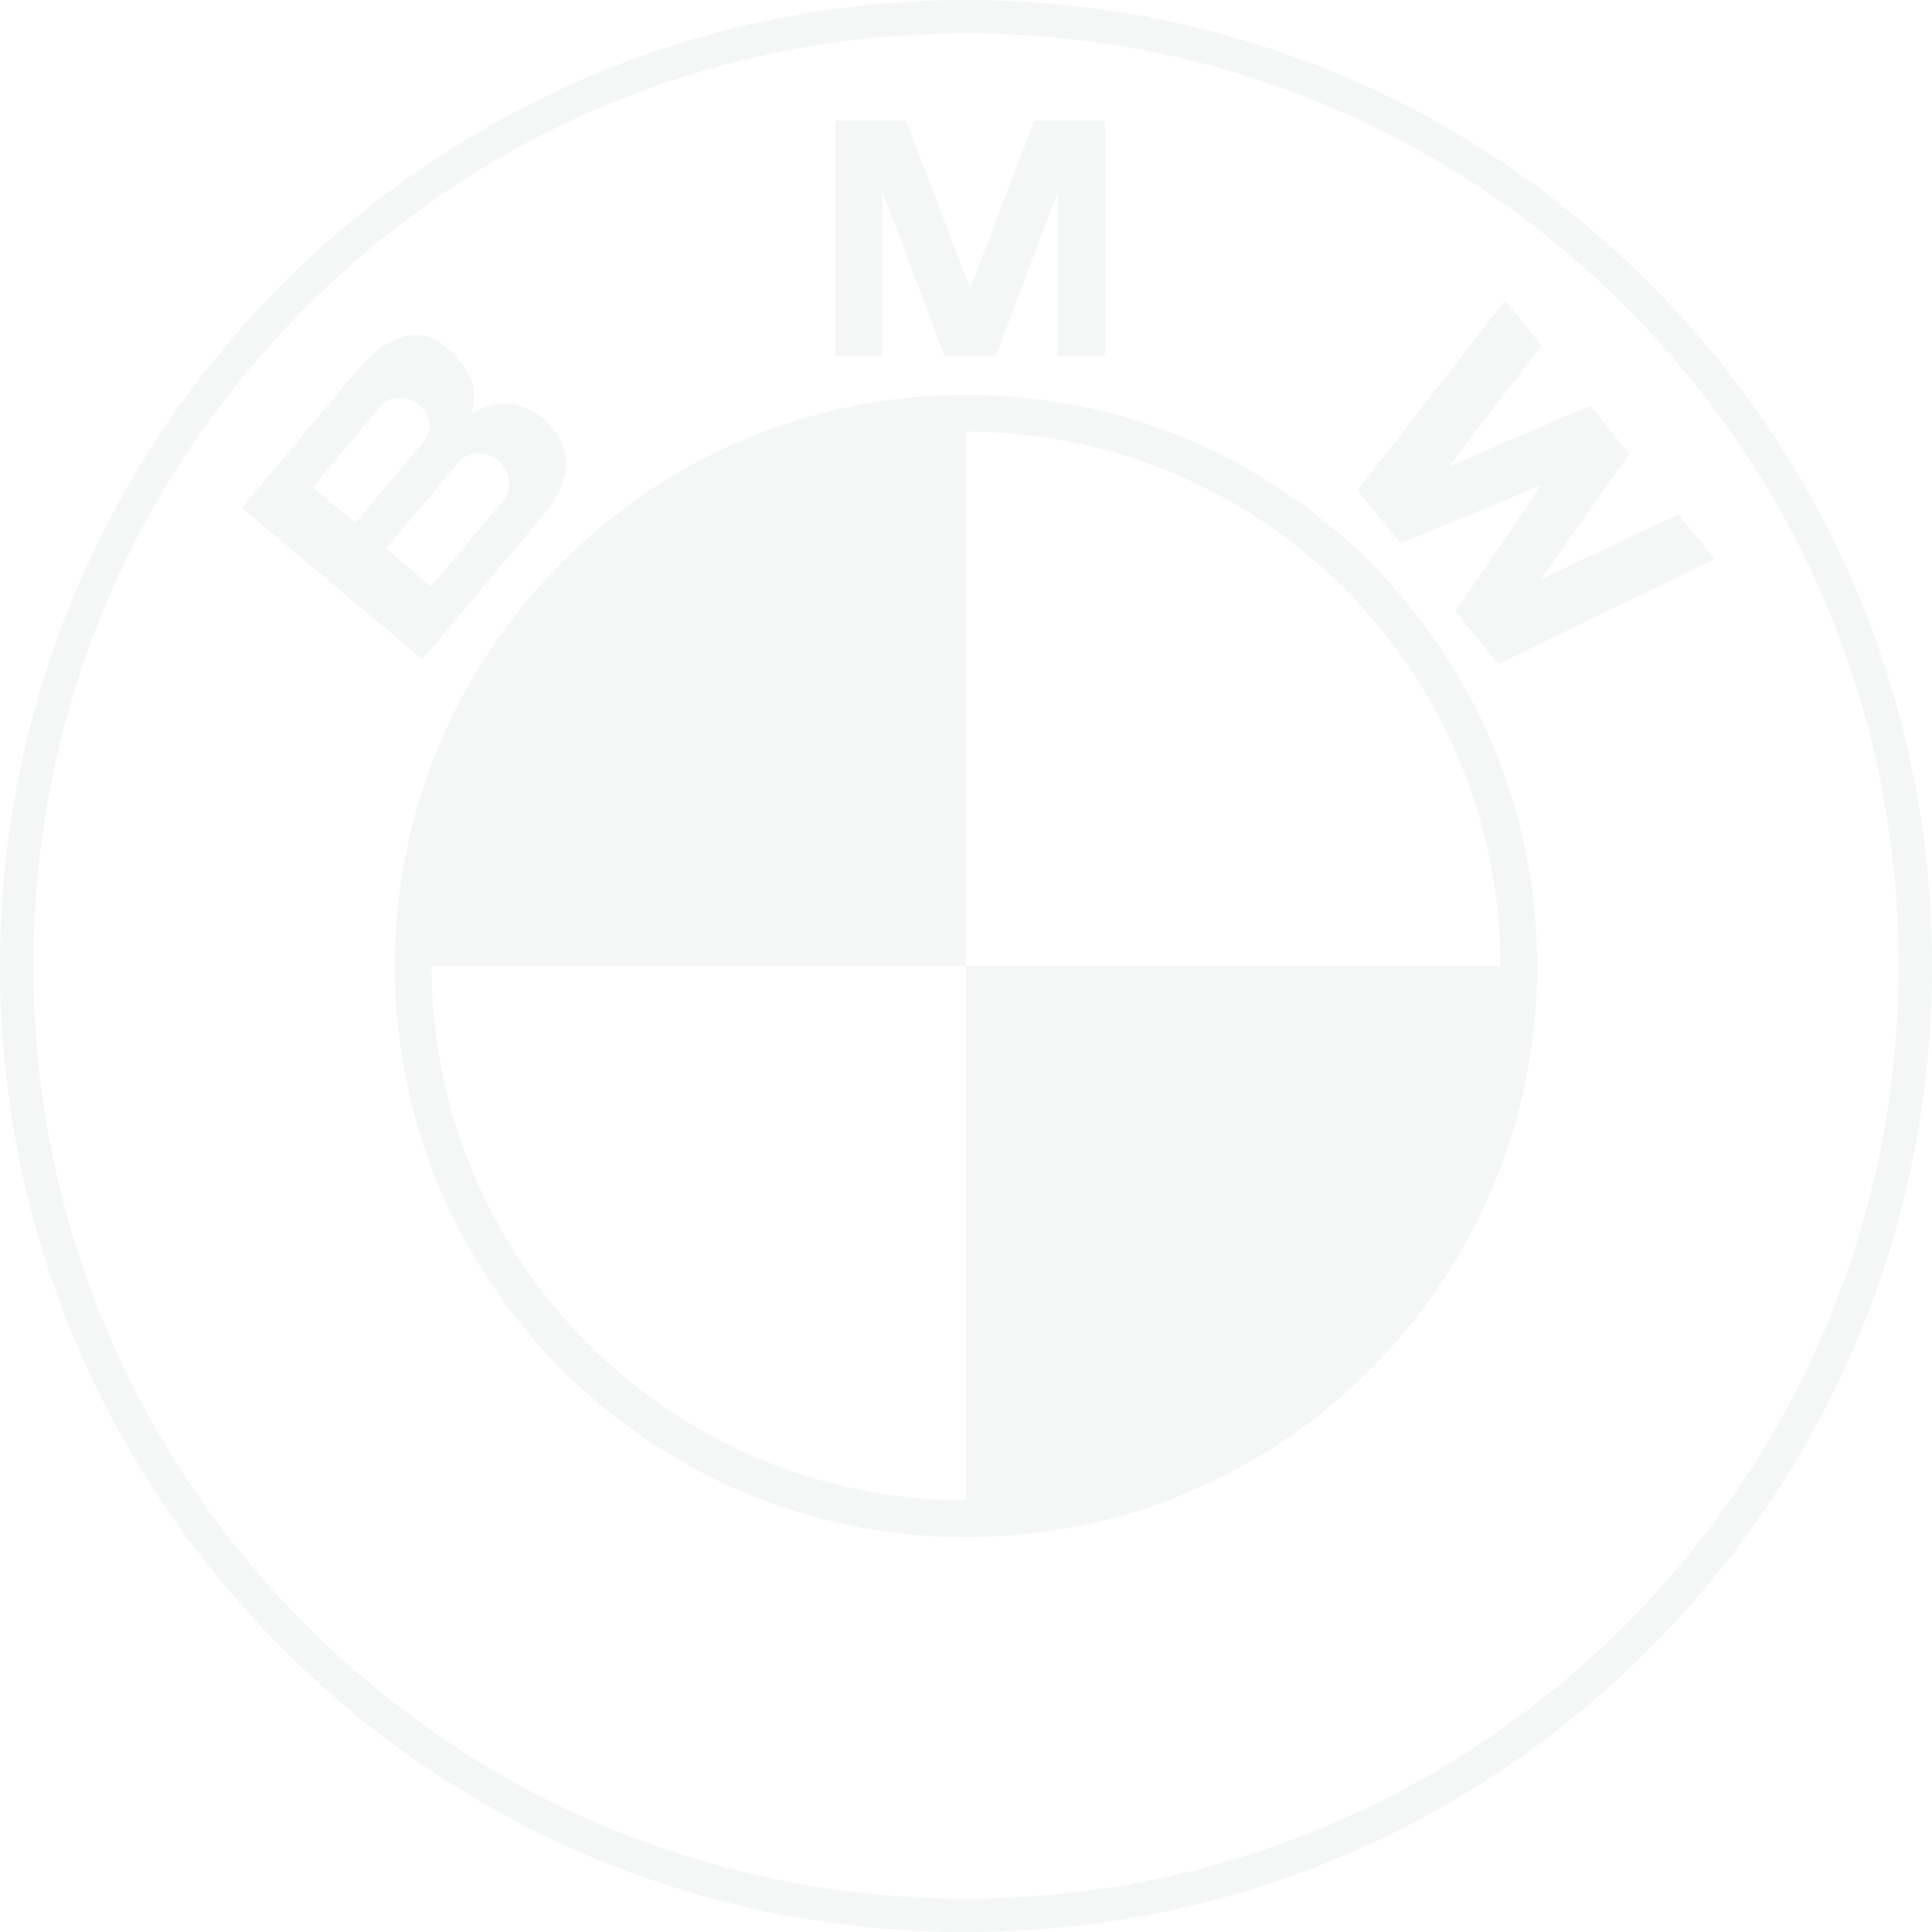
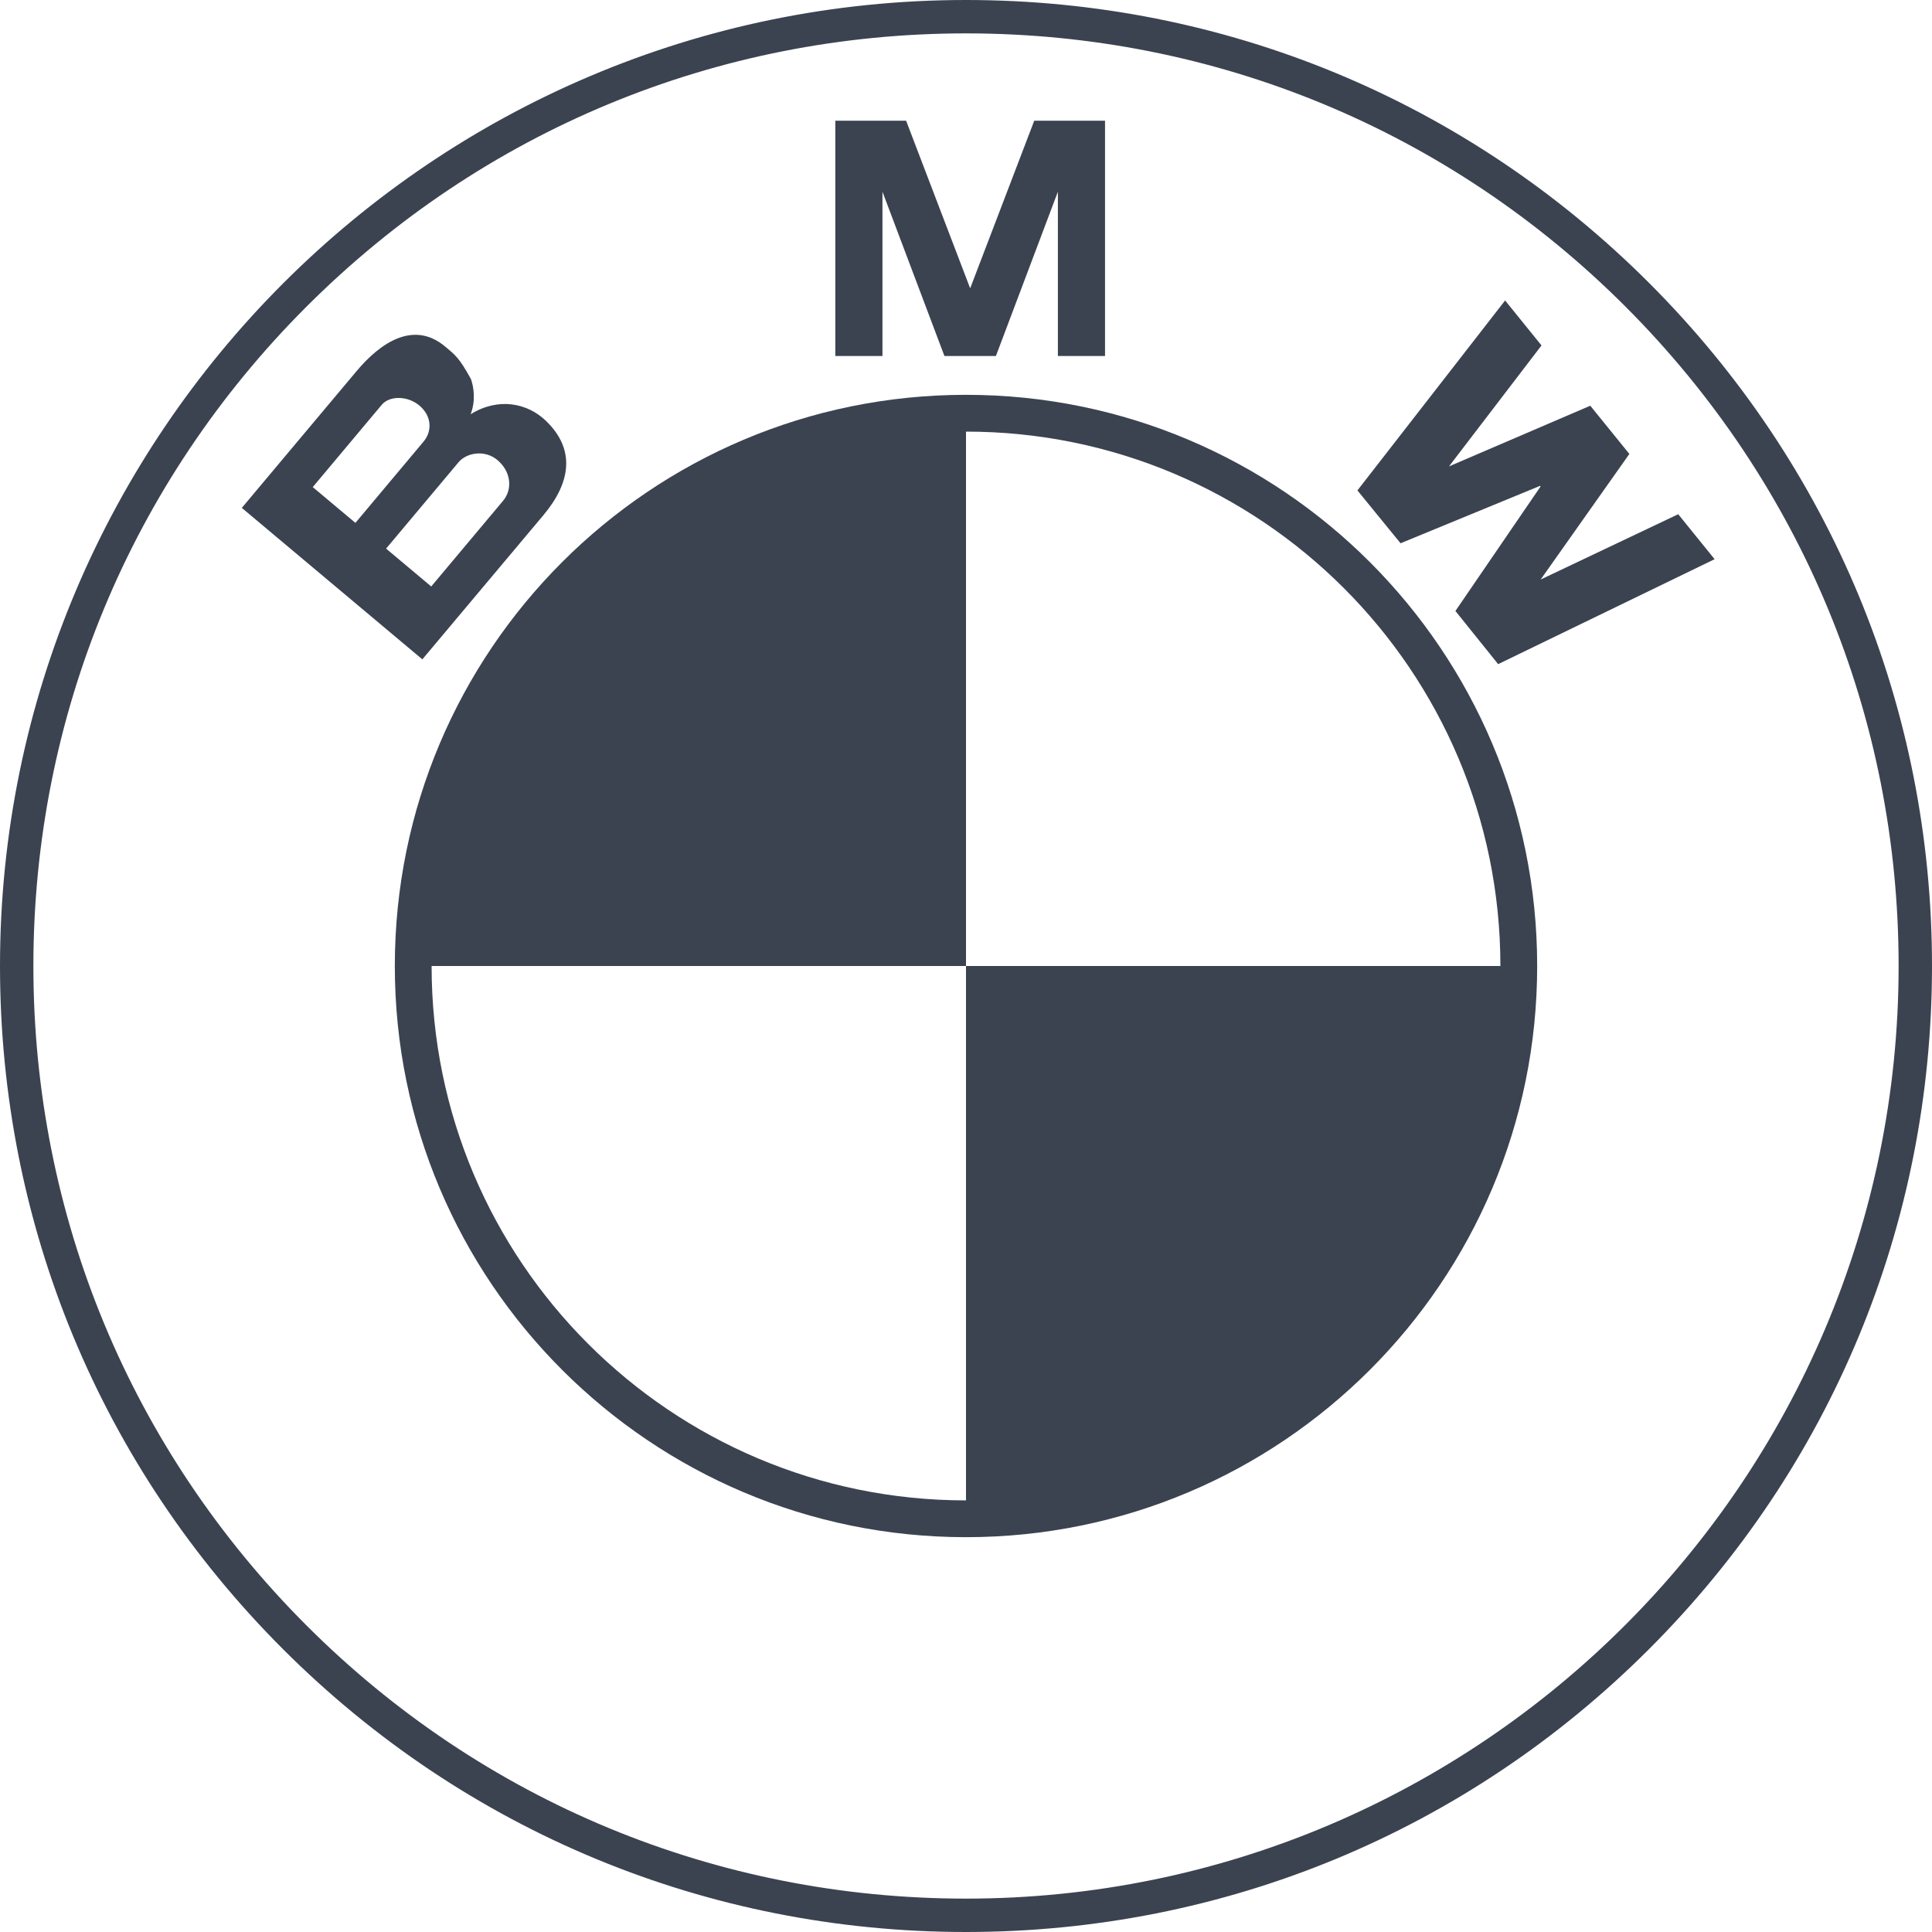
<svg xmlns="http://www.w3.org/2000/svg" version="1.1" id="Layer_1" x="0px" y="0px" viewBox="0 0 2500 2500" style="enable-background:new 0 0 2500 2500;" xml:space="preserve">
  <style type="text/css">
- 	.st0{fill:#F5F7F7;}
+ 	.st0{fill:#3b4351;}
</style>
  <path class="st0" d="M2133.9,366.1C1897.8,130,1583.9,0,1250,0C560.7,0,0,560.7,0,1250c0,333.9,130,647.8,366.1,883.9  S916.1,2500,1250,2500s647.8-130,883.9-366.1s366.1-550,366.1-883.9S2370,602.2,2133.9,366.1z M1250,2456.8  c-322.3,0-625.4-125.5-853.3-353.4S43.2,1572.3,43.2,1250s125.5-625.4,353.5-853.3S927.7,43.2,1250,43.2s625.4,125.5,853.3,353.5  s353.5,531,353.5,853.3C2456.8,1915.4,1915.4,2456.8,1250,2456.8z" />
  <g>
    <path class="st0" d="M703.2,666.6c35.8-42.7,41.3-85,3.7-121.6c-24.5-23.9-62.4-31-97.9-9c6.8-17.6,4-35.6,0.4-45.5   c-15.3-27.9-20.7-31.4-33.3-42c-40.8-34.3-83.8-5.1-114.6,31.6L312.9,657.2l233.6,196L703.2,666.6z M404.7,630.3l89.2-106.4   c10.3-12.3,33.7-11.8,48.7,0.8c16.5,13.9,16.6,33.5,5.5,46.7l-88.2,105.2L404.7,630.3z M593.4,598.1c10.6-12.6,34.2-16.3,50.1-2.9   c18.1,15.1,19.9,38,7.5,52.8l-93,110.9l-58.4-49L593.4,598.1z" />
    <path class="st0" d="M1250,510.9c-408.2,0-739.1,330.9-739.1,739.1s330.9,739.1,739.1,739.1s739.1-330.9,739.1-739.1   S1658.2,510.9,1250,510.9z M1250,1250v691.5c-381.9,0-691.5-309.6-691.5-691.5H1250V558.5c381.9,0,691.5,309.6,691.5,691.5H1250z" />
    <polygon class="st0" points="2171.6,665.4 1993.6,749.9 2108.4,587.4 2057.8,525 1875,603.5 1994.7,447 1947.6,388.8 1756.5,634.6    1812.3,703 1992.8,628.7 1993.5,629.5 1883.3,790.6 1938.6,859.4 2218.7,723.6  " />
    <polygon class="st0" points="1141.9,460.7 1141.9,248.1 1222.1,460.7 1288.7,460.7 1368.9,248.1 1368.9,460.7 1429.9,460.7    1429.9,156.2 1338.3,156.2 1255.4,373.1 1172.5,156.2 1080.9,156.2 1080.9,460.7  " />
  </g>
</svg>
